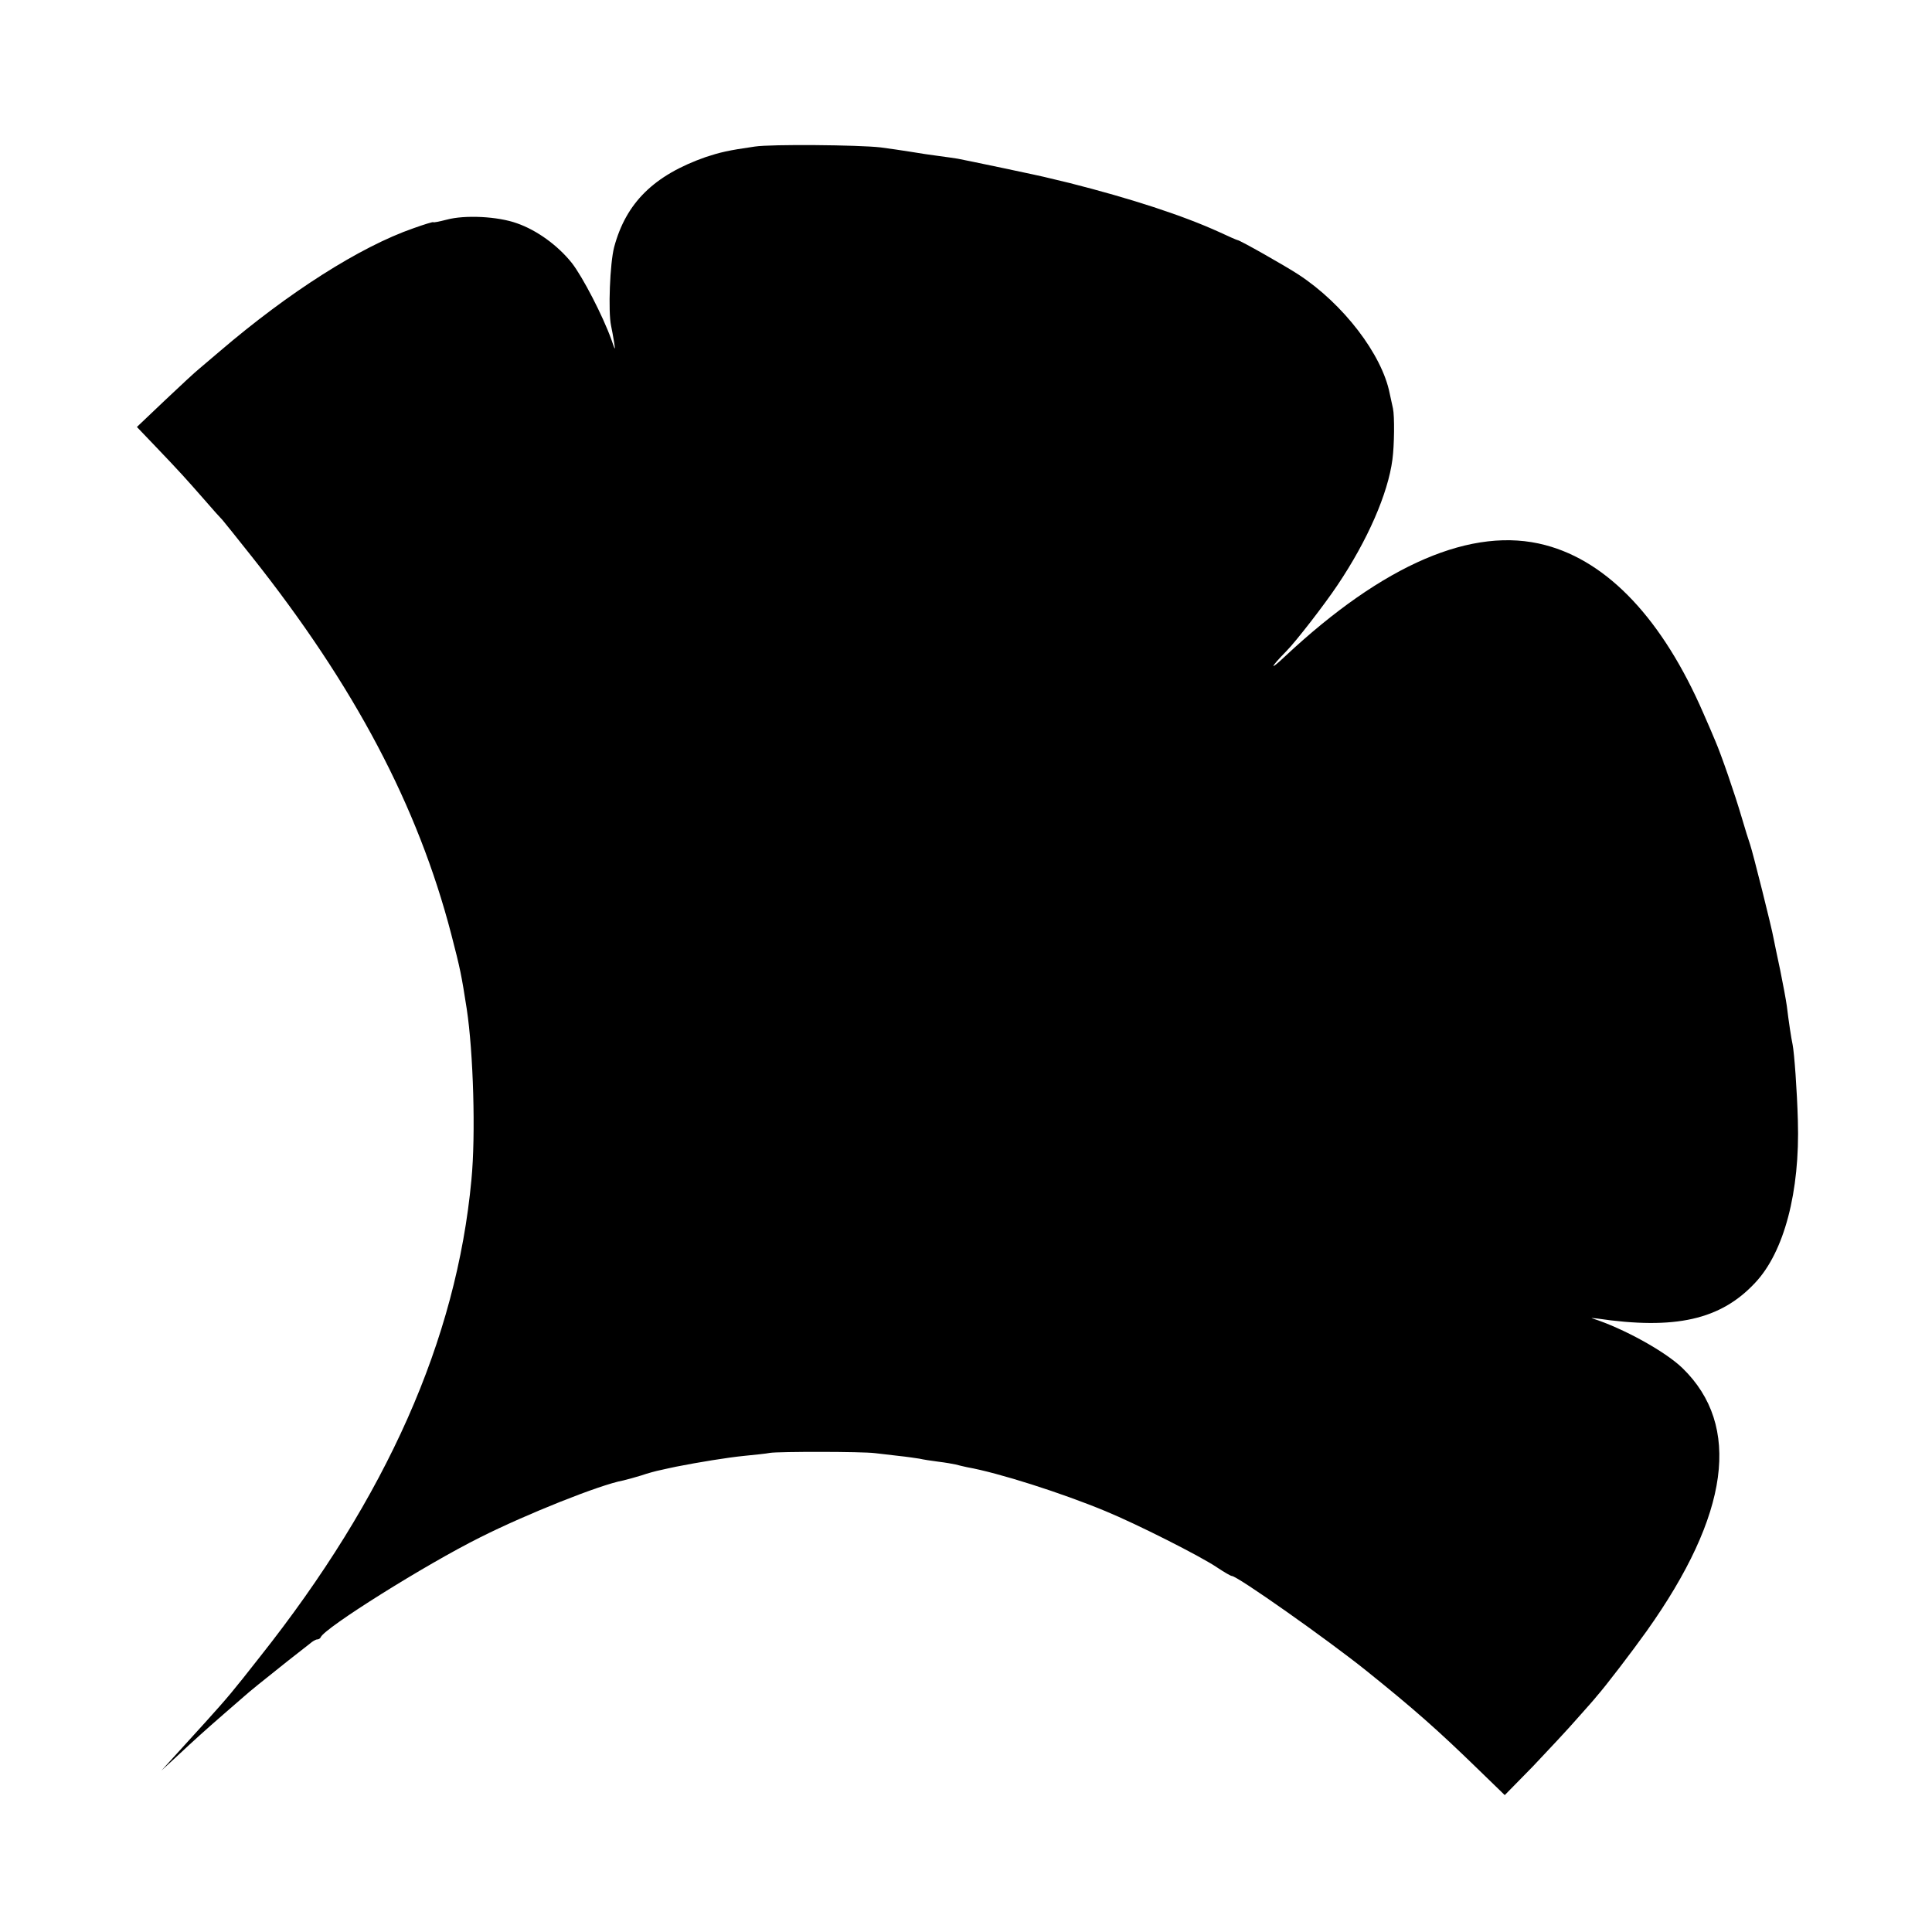
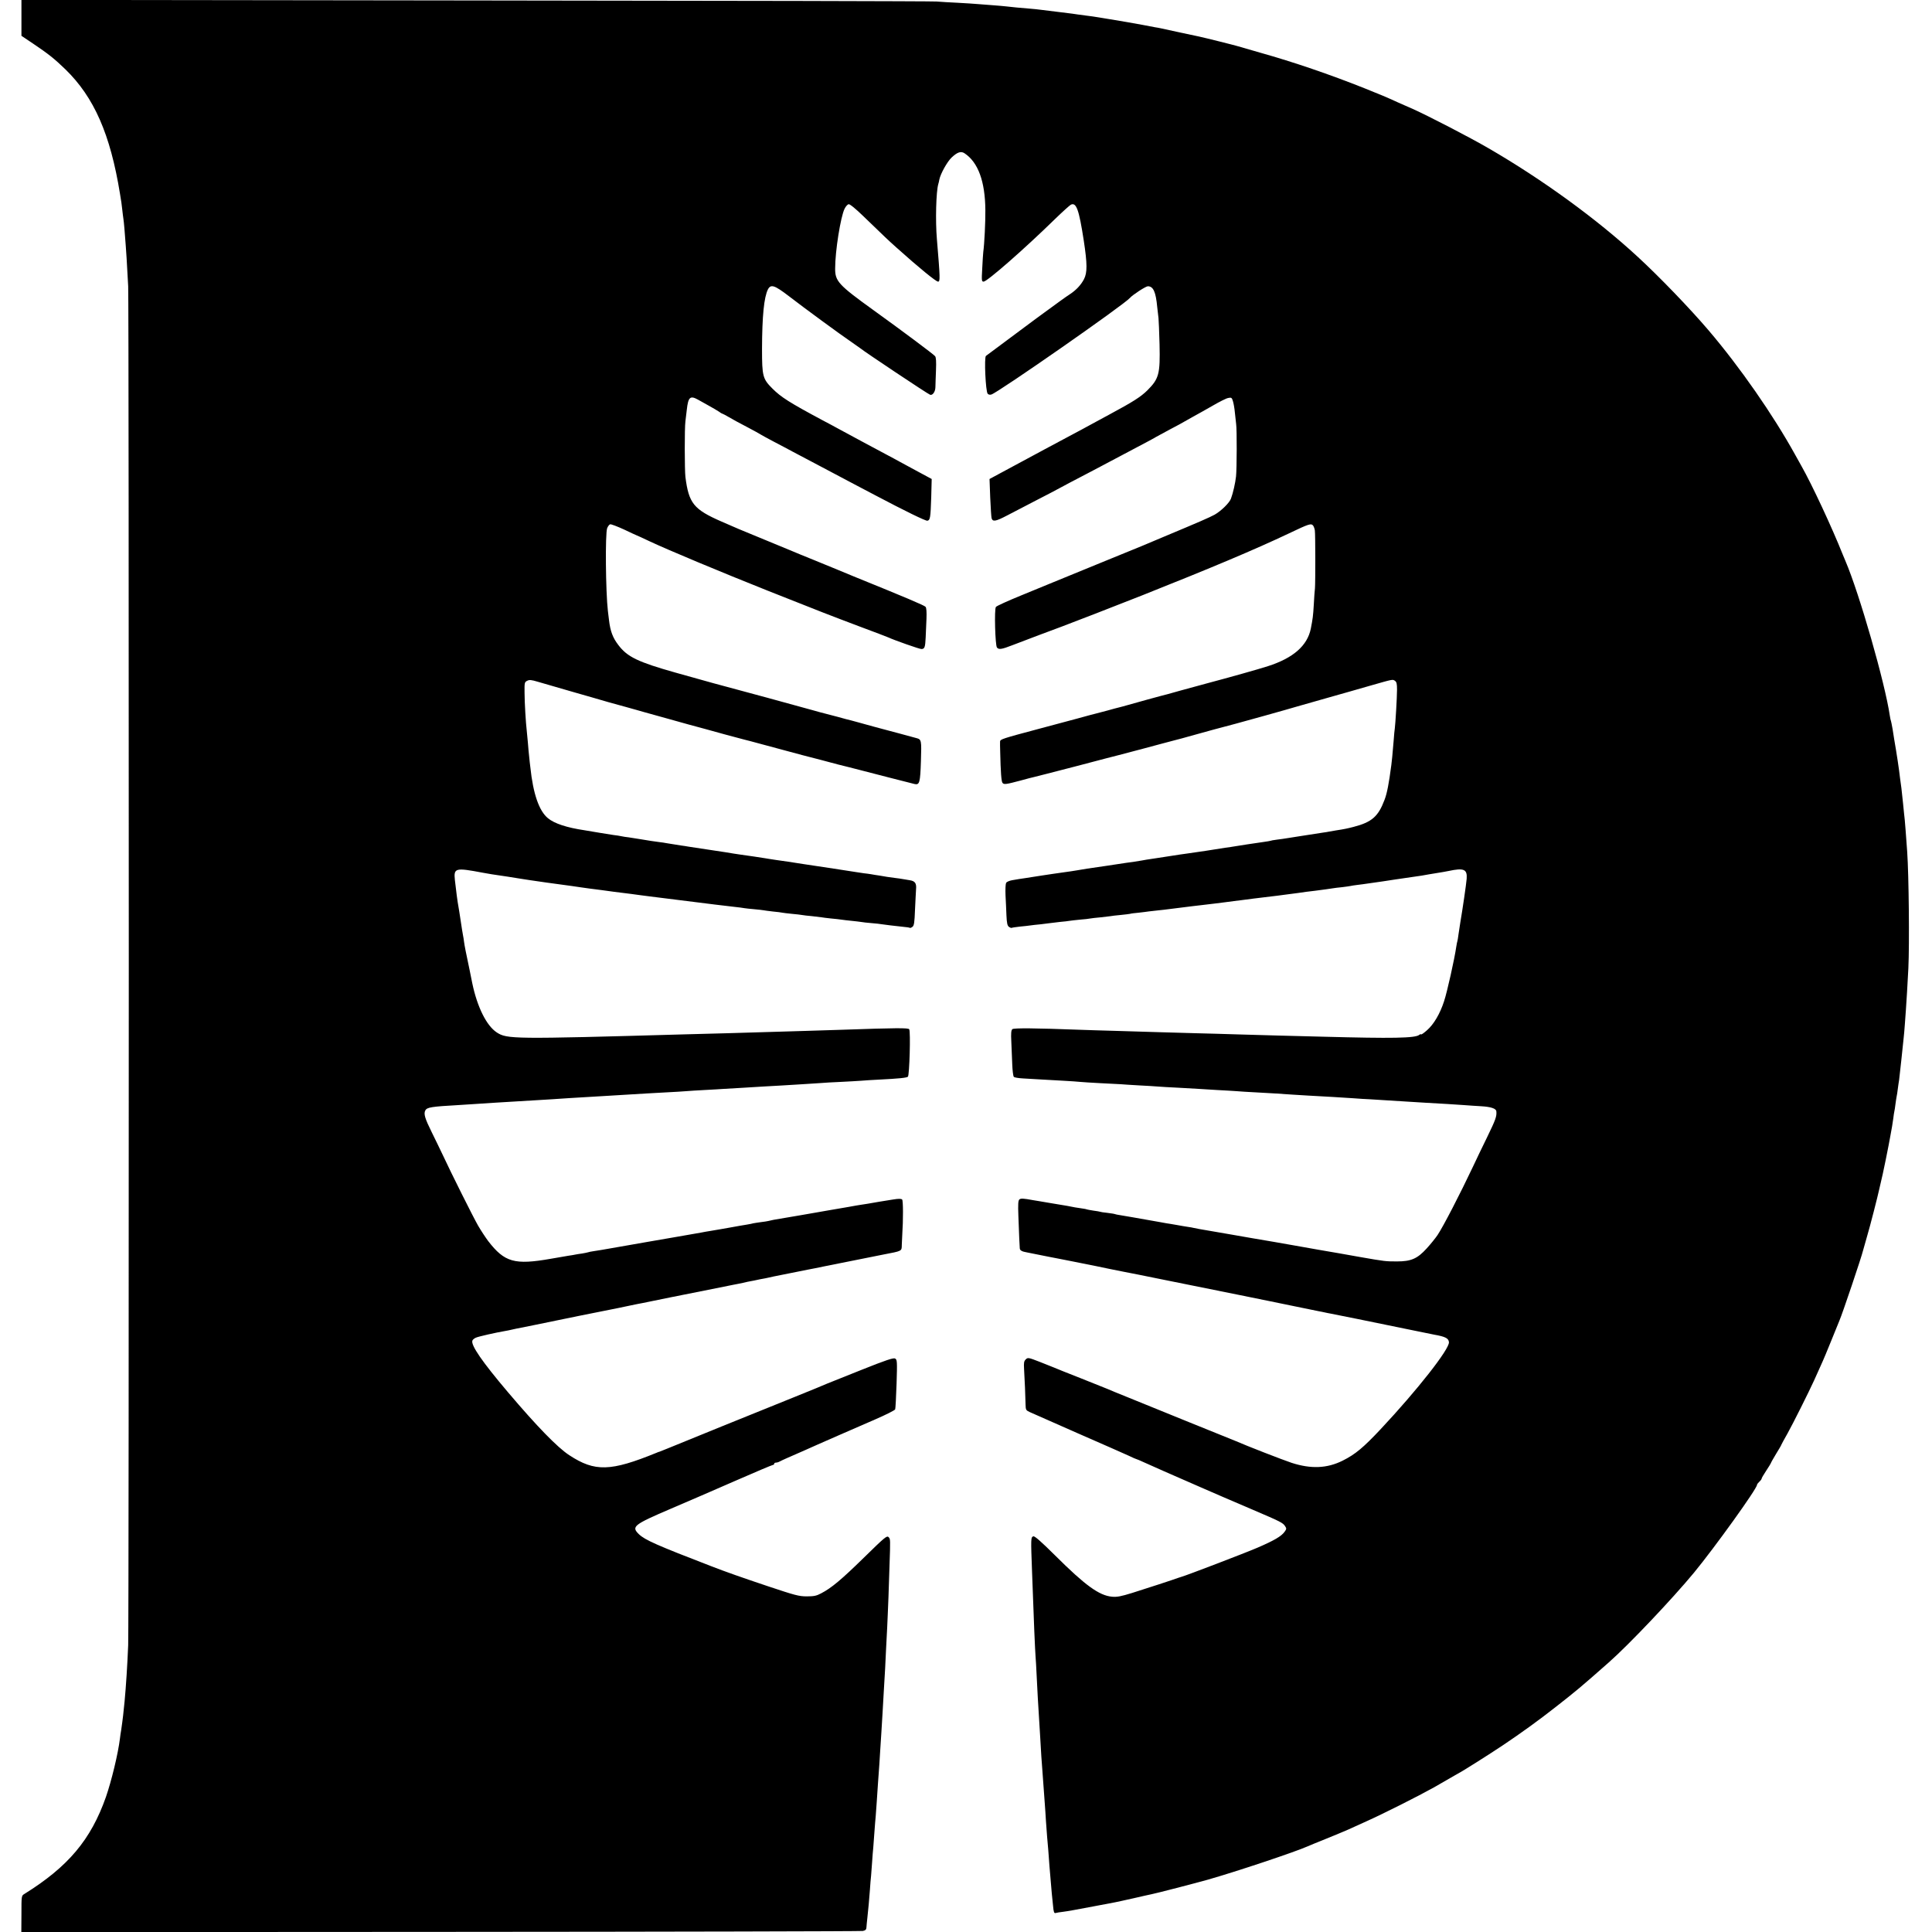
- <svg xmlns="http://www.w3.org/2000/svg" version="1.0" width="700pt" height="700pt" viewBox="0 0 700 700" preserveAspectRatio="xMidYMid meet">
-   <g transform="translate(0,700) scale(0.1,-0.1)" fill="#000000" stroke="none">
-     <path d="M2735 6469 c-98 -14 -126 -21 -178 -38 -188 -66 -289 -166 -332 -327 -15 -58 -22 -232 -11 -284 3 -14 8 -41 11 -60 5 -32 4 -31 -10 10 -31 86 -104 227 -143 277 -51 64 -127 119 -199 144 -69 25 -189 31 -255 13 -27 -7 -48 -11 -48 -9 0 2 -33 -8 -72 -22 -193 -67 -452 -232 -702 -446 -27 -23 -60 -51 -73 -62 -14 -11 -70 -63 -126 -116 l-101 -96 66 -69 c90 -94 114 -121 178 -194 30 -35 60 -68 66 -74 5 -6 53 -65 105 -131 374 -471 603 -905 724 -1370 33 -127 37 -148 56 -270 24 -157 33 -457 17 -620 -54 -579 -307 -1149 -767 -1729 -98 -125 -114 -144 -196 -235 -54 -59 -60 -66 -120 -132 l-40 -44 50 46 c76 71 104 96 175 158 36 31 70 61 76 66 14 13 72 60 154 125 36 28 73 57 83 65 9 8 21 15 26 15 5 0 11 3 13 8 14 34 381 264 578 362 167 84 435 191 518 206 13 3 42 11 65 18 23 8 56 17 72 20 17 4 41 9 55 12 81 16 185 33 245 39 39 4 81 8 95 11 32 5 334 5 380 -1 19 -2 58 -7 86 -10 29 -3 62 -8 75 -10 13 -3 44 -8 69 -11 25 -3 53 -8 62 -10 10 -3 29 -7 42 -10 113 -20 342 -93 501 -159 112 -46 346 -164 406 -205 24 -16 48 -30 52 -30 20 0 346 -230 487 -343 173 -139 259 -215 403 -355 l99 -96 102 104 c55 58 128 136 161 174 33 37 65 73 70 80 32 36 129 163 181 236 301 423 344 745 130 953 -63 61 -216 145 -326 180 -8 2 -1 2 15 0 284 -42 449 -5 574 129 105 111 163 330 155 588 -3 110 -13 245 -19 275 -5 23 -14 82 -21 140 -3 22 -14 81 -24 130 -11 50 -21 101 -24 115 -6 36 -75 311 -85 340 -5 14 -19 59 -31 100 -24 82 -74 227 -95 275 -7 17 -26 62 -43 100 -147 339 -345 550 -573 610 -263 70 -586 -69 -944 -404 -57 -54 -54 -41 5 19 35 35 140 171 186 240 109 162 183 332 199 455 7 51 8 158 2 185 -2 8 -7 33 -12 55 -28 141 -168 324 -330 430 -47 31 -213 125 -221 125 -2 0 -32 13 -66 29 -134 61 -322 122 -543 178 -33 8 -67 16 -75 18 -25 7 -303 65 -330 70 -14 2 -45 7 -70 10 -25 3 -70 10 -100 15 -30 5 -80 12 -110 16 -79 9 -396 12 -455 3z" />
+ <svg xmlns="http://www.w3.org/2000/svg" version="1.0" width="1667pt" height="1667pt" viewBox="0 0 1667 1667" preserveAspectRatio="xMidYMid meet">
+   <g transform="translate(0,1667) scale(0.1,-0.1)" fill="#000000" stroke="none">
+     <path d="M185 16516 l0 -155 100 -67 c132 -89 184 -130 279 -222 248 -241 388 -561 471 -1072 12 -71 14 -86 20 -140 3 -30 8 -66 10 -80 4 -23 12 -116 20 -230 4 -43 9 -132 21 -350 7 -124 7 -11542 0 -11725 -7 -173 -19 -357 -31 -485 -11 -106 -16 -157 -20 -180 -2 -14 -6 -43 -9 -65 -4 -22 -9 -56 -11 -75 -16 -132 -73 -366 -121 -505 -130 -369 -325 -601 -704 -837 -25 -15 -25 -16 -25 -172 l-1 -157 3616 2 c1988 1 3629 5 3645 8 23 5 30 12 31 31 1 14 4 51 8 83 9 81 15 150 22 242 3 44 7 98 10 120 2 22 6 76 9 120 3 44 7 100 10 125 2 25 7 86 10 135 4 50 8 110 11 135 2 25 6 81 9 125 3 44 7 112 10 150 11 143 15 212 20 295 3 47 7 117 10 155 2 39 7 113 10 165 3 52 7 131 10 175 10 160 16 272 20 370 3 55 7 142 10 194 3 52 7 169 11 260 3 91 7 213 9 271 8 230 8 231 -8 247 -15 15 -33 -1 -209 -173 -197 -193 -284 -266 -373 -312 -41 -22 -63 -26 -125 -26 -67 0 -102 10 -330 86 -224 75 -372 127 -490 173 -473 182 -576 228 -627 277 -68 66 -47 82 277 221 135 57 385 166 557 241 171 75 316 136 322 136 6 0 11 5 11 10 0 6 7 10 15 10 8 0 23 4 33 10 9 5 37 18 62 29 83 36 235 103 265 117 44 20 304 133 497 217 92 40 170 79 172 87 3 8 8 108 12 222 6 194 5 207 -13 216 -14 8 -78 -13 -293 -99 -151 -60 -284 -113 -295 -118 -11 -6 -137 -57 -280 -115 -311 -125 -1004 -406 -1095 -444 -36 -15 -67 -27 -70 -28 -3 0 -14 -4 -25 -9 -397 -162 -532 -166 -753 -21 -103 67 -281 251 -527 541 -224 264 -324 409 -309 448 3 8 16 19 30 25 21 10 172 44 254 58 14 2 36 7 50 10 14 3 34 8 45 10 11 2 88 17 170 34 83 17 161 33 175 36 14 3 102 21 195 40 94 19 181 36 195 39 14 3 48 9 75 15 28 6 59 12 70 14 11 2 56 12 100 21 44 9 91 19 105 21 21 4 178 36 245 50 127 26 518 104 545 109 19 3 55 11 80 16 25 6 56 13 70 15 14 2 36 7 50 10 14 3 36 8 50 10 14 2 36 7 50 10 14 3 34 8 45 10 11 2 79 16 150 30 72 14 141 28 155 31 14 2 77 15 140 28 63 13 129 26 145 29 42 8 82 16 205 41 14 3 81 16 150 30 166 32 160 28 161 84 1 25 3 64 4 86 9 134 8 296 -1 305 -8 8 -32 8 -80 0 -91 -14 -153 -25 -216 -36 -18 -3 -44 -7 -58 -9 -14 -2 -63 -10 -110 -19 -131 -23 -143 -25 -175 -30 -16 -3 -70 -12 -120 -21 -49 -9 -101 -18 -115 -20 -29 -5 -190 -32 -235 -40 -16 -3 -37 -8 -45 -10 -8 -2 -37 -7 -65 -10 -27 -4 -57 -8 -65 -10 -8 -3 -32 -7 -54 -11 -21 -3 -48 -8 -60 -10 -11 -2 -47 -8 -78 -14 -32 -6 -70 -12 -85 -15 -16 -3 -55 -10 -88 -15 -33 -5 -71 -12 -85 -15 -47 -8 -364 -64 -455 -79 -30 -5 -120 -21 -320 -56 -60 -11 -128 -22 -150 -25 -22 -3 -46 -8 -54 -11 -8 -2 -30 -7 -50 -10 -20 -2 -45 -7 -57 -9 -12 -3 -39 -7 -60 -10 -21 -3 -89 -15 -151 -26 -313 -55 -399 -31 -541 153 -23 31 -62 90 -87 133 -45 79 -230 449 -303 606 -22 47 -66 137 -96 198 -60 121 -72 161 -56 190 14 27 54 33 285 46 55 3 125 8 155 10 63 5 237 15 485 30 55 3 129 8 165 10 36 3 103 7 150 10 169 10 256 15 335 20 72 5 133 8 330 20 33 2 114 6 180 10 66 3 140 8 165 10 25 2 97 7 160 10 63 3 140 8 170 10 30 2 100 6 155 9 55 4 136 8 180 11 44 2 116 7 160 9 44 3 125 8 180 11 55 3 125 8 155 10 30 3 109 7 175 10 66 3 145 8 175 10 30 3 102 7 160 10 159 8 234 15 244 25 13 13 24 390 11 409 -7 13 -114 12 -575 -4 -58 -2 -202 -6 -320 -10 -118 -3 -285 -8 -370 -11 -85 -2 -222 -7 -305 -9 -82 -2 -251 -7 -375 -10 -1479 -42 -1525 -41 -1614 17 -88 58 -168 218 -211 424 -2 10 -13 64 -24 119 -32 150 -42 202 -47 238 -2 18 -6 43 -9 57 -3 14 -12 70 -20 125 -8 55 -17 109 -19 120 -9 48 -20 134 -31 231 -11 105 2 109 240 64 54 -10 83 -15 215 -34 25 -4 70 -11 100 -16 30 -5 71 -11 90 -14 19 -3 85 -12 145 -21 120 -17 145 -20 220 -30 28 -4 61 -9 75 -11 55 -8 99 -14 180 -24 47 -6 96 -13 110 -15 14 -2 50 -6 80 -10 56 -7 74 -9 145 -19 22 -3 60 -8 85 -11 25 -3 61 -7 80 -10 19 -3 55 -7 80 -10 25 -3 61 -8 80 -10 19 -2 91 -11 160 -20 69 -9 141 -18 160 -20 62 -8 105 -13 169 -20 34 -4 72 -8 84 -11 12 -2 49 -6 84 -9 34 -3 70 -7 80 -9 10 -2 47 -7 83 -11 36 -3 72 -8 80 -10 8 -2 46 -6 83 -10 37 -3 77 -8 87 -10 10 -2 50 -7 87 -10 37 -4 75 -9 83 -10 8 -2 44 -6 80 -10 36 -3 76 -8 90 -10 14 -2 52 -7 85 -10 33 -3 71 -8 85 -10 14 -3 54 -7 90 -10 36 -3 76 -7 90 -10 33 -5 100 -13 175 -21 33 -3 63 -7 66 -10 3 -2 13 2 22 9 14 10 18 38 22 147 3 74 8 154 9 177 5 52 -9 71 -54 78 -19 3 -46 7 -60 10 -14 3 -45 7 -70 10 -25 3 -54 7 -65 9 -11 2 -40 7 -65 11 -25 3 -58 9 -75 12 -16 3 -43 6 -60 8 -16 2 -43 6 -60 9 -16 3 -106 17 -200 31 -229 34 -306 46 -395 60 -14 2 -61 9 -105 15 -44 7 -87 13 -95 15 -18 3 -161 25 -210 31 -19 3 -46 7 -60 9 -38 7 -73 12 -225 35 -77 12 -151 23 -165 25 -14 3 -43 7 -65 10 -89 14 -101 16 -125 20 -14 3 -41 7 -60 9 -41 5 -93 13 -170 26 -30 5 -73 12 -95 15 -22 2 -51 7 -65 10 -14 3 -43 8 -65 10 -22 3 -78 12 -125 20 -47 8 -103 17 -125 21 -155 23 -261 58 -317 104 -77 63 -128 211 -152 440 -3 25 -8 65 -10 90 -3 25 -8 79 -11 120 -4 41 -8 89 -10 105 -8 65 -19 245 -19 330 -1 84 0 90 23 101 19 10 36 8 90 -8 73 -21 298 -87 321 -93 8 -2 71 -20 140 -40 69 -20 139 -40 155 -45 112 -31 187 -51 235 -65 30 -9 62 -18 70 -20 8 -2 89 -25 180 -50 192 -54 236 -66 345 -95 44 -12 121 -33 170 -47 50 -14 97 -26 105 -28 8 -2 35 -9 60 -16 25 -7 50 -13 55 -14 6 -2 64 -17 130 -35 248 -67 300 -81 316 -85 10 -2 79 -20 155 -40 77 -20 146 -39 154 -41 15 -3 163 -41 190 -48 48 -13 458 -118 472 -121 42 -9 48 12 54 196 6 186 5 189 -41 201 -11 3 -74 20 -140 38 -66 18 -160 43 -210 56 -49 14 -115 31 -145 40 -30 8 -62 17 -70 19 -8 1 -59 15 -113 30 -53 14 -105 28 -115 30 -9 2 -51 13 -92 25 -90 26 -728 199 -753 205 -18 4 -127 34 -437 121 -326 92 -418 136 -495 239 -48 62 -69 120 -80 212 -2 21 -7 58 -10 82 -19 165 -24 669 -6 714 6 15 17 30 25 33 7 3 62 -18 121 -45 59 -28 108 -51 110 -51 2 0 52 -23 111 -51 157 -74 627 -270 1014 -424 470 -187 536 -212 795 -310 127 -47 239 -90 250 -95 54 -25 268 -100 285 -100 28 0 33 15 37 99 2 42 5 115 7 163 2 56 0 93 -8 102 -9 12 -177 83 -621 263 -60 25 -123 51 -140 58 -16 7 -104 43 -195 80 -91 37 -178 72 -195 80 -16 7 -120 50 -230 95 -110 45 -213 88 -230 95 -16 7 -84 37 -150 65 -240 105 -282 157 -311 385 -7 59 -8 422 0 480 3 22 8 67 12 100 12 109 29 124 96 87 18 -10 60 -34 93 -52 33 -18 72 -41 87 -51 14 -11 29 -19 32 -19 3 0 27 -13 53 -28 26 -16 98 -55 158 -86 61 -32 115 -62 120 -66 6 -4 55 -31 110 -60 55 -29 132 -69 170 -90 39 -20 120 -63 180 -95 61 -32 137 -72 170 -90 33 -18 110 -58 170 -90 61 -32 146 -77 190 -100 254 -134 432 -221 447 -218 24 6 27 24 33 204 l4 156 -117 63 c-64 35 -135 73 -157 85 -22 12 -80 44 -130 70 -158 84 -235 126 -400 215 -27 15 -90 49 -140 75 -282 151 -356 198 -430 272 -84 84 -90 106 -90 343 1 283 17 445 51 513 25 47 56 37 179 -57 136 -105 451 -336 540 -396 36 -25 71 -50 78 -55 36 -30 580 -393 602 -401 21 -8 45 25 46 64 0 20 3 86 5 146 3 76 1 113 -8 123 -14 17 -272 210 -533 398 -301 217 -330 249 -329 359 0 151 47 444 81 514 10 21 26 38 35 40 11 2 60 -38 130 -106 178 -172 210 -203 284 -269 193 -173 340 -293 358 -293 19 0 18 29 -10 365 -14 161 -7 412 12 477 3 9 7 26 9 39 10 50 68 154 106 190 50 47 81 57 112 36 117 -78 177 -243 179 -489 1 -104 -8 -290 -18 -363 -2 -16 -6 -81 -9 -142 -6 -105 -5 -113 12 -113 31 1 350 280 616 540 65 63 127 119 137 124 47 22 70 -43 111 -309 31 -203 31 -277 2 -334 -27 -51 -68 -95 -125 -132 -34 -22 -89 -62 -283 -204 -38 -28 -151 -112 -250 -186 -99 -74 -184 -137 -188 -140 -16 -12 -3 -305 15 -326 6 -8 19 -11 32 -7 61 19 1150 778 1196 834 21 25 136 100 154 100 47 0 69 -49 81 -180 4 -36 9 -78 11 -95 2 -16 6 -118 9 -226 6 -257 -5 -297 -106 -398 -57 -56 -125 -99 -324 -206 -38 -21 -92 -50 -120 -65 -27 -15 -85 -46 -127 -69 -134 -71 -231 -123 -283 -151 -27 -15 -86 -46 -130 -70 -161 -86 -202 -108 -288 -155 l-89 -48 6 -161 c4 -88 9 -168 12 -178 10 -32 36 -27 137 26 56 29 170 88 252 131 83 42 177 92 210 110 33 18 114 61 180 95 66 35 152 79 190 100 39 20 115 61 170 90 224 118 270 143 280 150 6 4 60 33 120 65 61 32 115 61 120 65 6 4 42 24 80 45 39 21 115 64 171 96 55 32 114 62 131 65 28 6 32 3 41 -27 6 -19 14 -63 17 -99 4 -36 9 -81 11 -100 7 -47 6 -382 -1 -450 -6 -57 -26 -145 -44 -193 -14 -37 -86 -107 -141 -138 -46 -25 -136 -64 -435 -189 -93 -39 -179 -75 -190 -80 -11 -4 -171 -70 -355 -145 -184 -75 -371 -152 -415 -170 -44 -18 -170 -70 -280 -115 -110 -45 -205 -88 -212 -97 -15 -19 -6 -331 9 -350 16 -20 41 -16 136 21 110 42 349 133 427 161 97 36 431 166 690 268 596 237 972 395 1265 534 176 84 193 89 210 68 6 -8 13 -27 15 -42 5 -37 5 -447 1 -498 -3 -22 -7 -85 -10 -140 -6 -102 -9 -122 -26 -210 -30 -146 -151 -253 -370 -323 -80 -26 -333 -97 -540 -152 -85 -23 -184 -50 -220 -60 -73 -21 -150 -42 -165 -45 -13 -3 -188 -51 -279 -77 -38 -11 -76 -21 -85 -23 -9 -2 -51 -13 -93 -25 -43 -11 -85 -23 -95 -25 -10 -2 -85 -22 -168 -45 -82 -22 -235 -63 -340 -91 -308 -82 -325 -88 -326 -107 -1 -9 0 -48 1 -87 4 -180 10 -258 20 -270 13 -16 31 -13 159 21 51 14 103 28 115 30 11 2 176 45 366 94 190 50 353 93 364 95 10 2 102 27 205 54 102 28 222 59 266 71 44 11 103 27 130 35 57 17 382 105 405 110 18 4 463 128 535 150 28 8 145 41 260 74 116 33 280 79 365 104 203 58 196 57 217 42 14 -10 17 -27 17 -76 0 -68 -14 -297 -19 -333 -2 -11 -7 -59 -10 -106 -12 -141 -14 -163 -20 -210 -21 -161 -37 -245 -59 -302 -54 -143 -109 -192 -268 -233 -55 -14 -78 -19 -150 -30 -18 -3 -44 -7 -58 -10 -14 -3 -38 -7 -55 -9 -102 -16 -165 -26 -200 -31 -22 -3 -65 -10 -95 -15 -30 -5 -77 -12 -104 -15 -27 -3 -52 -8 -55 -10 -3 -1 -30 -6 -60 -10 -30 -4 -63 -9 -75 -11 -11 -2 -38 -6 -61 -9 -22 -3 -65 -10 -95 -15 -30 -5 -75 -12 -100 -15 -25 -4 -99 -15 -165 -26 -66 -10 -140 -21 -165 -24 -25 -3 -85 -12 -135 -20 -49 -8 -108 -17 -130 -20 -75 -11 -100 -15 -125 -20 -14 -2 -42 -7 -62 -10 -47 -6 -105 -15 -138 -20 -22 -4 -160 -24 -270 -40 -19 -3 -60 -10 -90 -15 -30 -5 -75 -12 -100 -15 -25 -3 -72 -10 -105 -15 -33 -5 -78 -12 -100 -15 -22 -4 -51 -8 -64 -10 -13 -2 -45 -7 -70 -11 -25 -4 -53 -8 -61 -9 -8 -2 -34 -6 -58 -10 -23 -4 -46 -14 -51 -23 -5 -10 -7 -57 -5 -107 3 -49 6 -128 8 -174 3 -66 8 -88 21 -98 10 -7 21 -11 24 -9 3 2 35 7 71 11 36 3 76 8 90 10 14 2 54 7 90 10 36 4 72 9 80 10 8 1 46 6 83 10 37 3 77 8 87 10 11 2 50 6 88 10 38 3 78 7 90 10 11 2 52 7 89 10 37 4 76 9 85 10 9 2 48 7 85 10 37 4 75 8 83 10 8 3 42 7 75 10 33 4 72 8 88 11 15 2 51 6 80 9 28 3 68 7 87 10 19 2 55 7 80 10 25 3 61 8 80 10 19 3 76 9 125 15 96 11 149 18 205 25 19 3 53 7 75 10 22 2 96 12 165 21 69 9 143 18 165 20 22 2 72 9 110 14 39 5 90 12 115 15 25 4 56 8 70 10 14 2 48 6 75 9 64 8 135 18 159 22 10 2 44 6 75 9 31 4 63 8 71 10 8 2 38 7 65 10 28 3 61 8 75 10 14 2 45 7 70 10 25 3 104 15 175 26 176 26 189 28 233 34 20 3 48 8 62 11 14 2 39 7 55 9 57 9 90 15 115 20 131 28 161 15 155 -67 -4 -49 -35 -262 -55 -378 -5 -30 -12 -77 -16 -105 -3 -27 -8 -52 -9 -55 -2 -3 -6 -26 -10 -50 -15 -105 -79 -391 -105 -469 -35 -108 -89 -200 -148 -251 -25 -22 -47 -38 -50 -35 -3 3 -10 1 -16 -4 -34 -29 -230 -32 -831 -16 -121 3 -296 8 -390 10 -93 3 -252 7 -352 10 -101 3 -260 8 -355 10 -95 3 -238 7 -318 9 -80 3 -244 8 -365 11 -121 3 -267 8 -325 10 -372 14 -562 16 -575 5 -10 -9 -13 -34 -9 -108 2 -53 6 -141 8 -195 2 -54 8 -103 14 -109 5 -5 40 -11 78 -13 38 -2 107 -6 154 -9 47 -3 135 -8 195 -11 61 -3 126 -8 145 -10 19 -2 98 -7 175 -11 77 -4 156 -8 175 -9 19 -2 89 -6 155 -10 66 -3 140 -8 165 -10 25 -2 103 -7 173 -10 71 -4 150 -8 175 -10 26 -2 99 -6 162 -10 63 -3 140 -8 170 -10 30 -3 102 -7 160 -10 128 -7 232 -13 325 -20 67 -4 155 -10 345 -20 47 -3 126 -8 175 -11 50 -4 115 -8 145 -9 69 -4 234 -14 320 -20 36 -2 109 -7 162 -10 144 -8 244 -14 328 -20 41 -3 109 -8 150 -10 85 -5 129 -20 131 -44 4 -43 -5 -70 -79 -222 -44 -90 -99 -204 -122 -254 -113 -239 -255 -514 -306 -591 -19 -28 -61 -80 -94 -116 -80 -88 -134 -112 -255 -112 -99 0 -103 0 -320 38 -82 15 -163 29 -180 32 -66 11 -268 46 -395 69 -74 13 -148 26 -165 29 -51 8 -339 58 -360 62 -20 4 -231 40 -290 50 -16 3 -37 7 -45 9 -8 2 -31 7 -50 9 -19 3 -64 10 -100 17 -36 6 -74 13 -85 14 -11 2 -36 6 -55 10 -203 36 -311 55 -344 60 -21 3 -41 7 -45 9 -3 2 -33 7 -66 11 -32 3 -62 8 -65 10 -3 1 -27 6 -54 9 -27 4 -52 9 -55 10 -3 2 -26 7 -51 10 -43 6 -62 9 -120 21 -14 2 -41 7 -60 10 -19 3 -60 10 -90 15 -30 5 -72 12 -94 16 -21 3 -46 7 -55 9 -81 15 -103 16 -115 6 -11 -9 -13 -40 -9 -144 6 -164 10 -257 12 -278 1 -18 19 -28 61 -35 14 -3 57 -11 95 -19 39 -8 81 -16 95 -19 14 -2 106 -21 205 -40 99 -20 189 -38 200 -40 11 -2 65 -13 120 -25 55 -11 111 -22 125 -25 14 -2 183 -36 375 -75 193 -39 474 -96 625 -126 151 -31 361 -73 465 -95 105 -21 201 -41 215 -44 14 -2 36 -7 50 -10 14 -3 36 -8 50 -10 33 -6 370 -74 645 -131 121 -25 234 -48 250 -51 96 -17 124 -31 127 -65 5 -59 -273 -413 -587 -748 -151 -161 -220 -219 -330 -274 -134 -67 -273 -73 -440 -19 -78 26 -392 148 -480 187 -16 7 -122 50 -235 95 -113 45 -281 114 -375 152 -93 38 -237 96 -320 130 -82 33 -163 66 -180 74 -16 7 -122 49 -235 94 -113 44 -214 85 -225 90 -11 5 -66 27 -123 49 -100 39 -104 39 -122 21 -15 -15 -17 -29 -14 -82 5 -77 12 -246 13 -309 1 -43 4 -48 34 -62 17 -8 203 -90 412 -182 209 -91 408 -179 443 -195 35 -17 65 -30 68 -30 3 0 29 -11 57 -24 29 -13 111 -50 182 -81 72 -31 144 -63 160 -70 17 -7 53 -23 80 -35 27 -12 63 -27 80 -35 75 -33 276 -120 450 -194 234 -100 254 -110 273 -139 14 -21 13 -25 -5 -50 -28 -38 -89 -74 -233 -136 -104 -45 -622 -243 -655 -251 -5 -1 -17 -5 -25 -8 -31 -12 -290 -97 -403 -132 -94 -29 -129 -36 -172 -32 -111 10 -231 97 -492 357 -122 121 -176 168 -187 164 -22 -8 -22 -14 -11 -309 15 -430 26 -673 30 -725 2 -25 7 -103 10 -175 7 -149 12 -227 19 -340 3 -44 8 -125 11 -180 3 -55 8 -131 10 -170 3 -38 7 -99 10 -135 8 -112 16 -223 20 -275 2 -27 7 -95 10 -150 4 -55 8 -116 10 -135 5 -49 15 -173 20 -250 9 -112 16 -193 20 -235 2 -22 7 -71 11 -108 5 -56 9 -67 23 -63 9 3 36 7 61 10 58 8 74 11 265 47 88 17 171 33 185 35 14 3 86 18 160 35 74 17 144 33 156 35 38 7 377 95 484 125 243 69 756 240 865 289 11 5 81 34 156 64 75 30 160 66 190 79 30 14 101 46 159 72 145 65 449 218 585 294 59 34 147 84 170 98 11 7 27 16 35 20 33 16 263 161 390 246 152 102 308 214 455 330 175 137 215 170 455 382 174 153 549 549 736 775 178 216 544 725 544 758 0 5 9 17 20 27 11 10 20 22 20 27 0 5 18 36 40 69 22 33 40 63 40 65 0 3 20 39 45 80 25 40 45 75 45 78 0 2 24 46 53 97 47 84 188 366 230 459 9 19 33 73 54 120 22 47 65 150 97 230 32 80 62 154 67 165 25 56 192 552 204 605 2 8 18 62 34 120 26 86 94 353 106 410 2 8 9 38 15 65 6 28 13 57 15 65 6 23 46 222 51 250 2 14 9 48 14 75 14 74 19 105 26 155 3 25 7 52 9 60 2 8 7 38 10 65 4 28 8 57 10 65 2 8 7 38 10 65 4 28 8 61 11 75 2 14 6 50 9 80 3 30 8 71 10 90 2 19 7 62 10 95 3 33 8 76 10 95 3 19 7 76 11 125 3 50 7 106 9 125 3 36 15 233 21 355 10 207 4 802 -10 1005 -13 175 -17 236 -21 275 -3 22 -9 87 -15 145 -6 58 -12 116 -14 130 -2 14 -7 50 -11 80 -9 82 -30 220 -51 340 -2 14 -9 54 -14 89 -6 36 -13 67 -14 70 -2 3 -7 24 -10 46 -41 281 -263 1055 -383 1335 -8 19 -19 44 -23 55 -91 229 -266 605 -357 765 -11 19 -35 62 -53 95 -192 347 -477 757 -748 1075 -161 189 -425 463 -612 635 -353 326 -824 668 -1285 935 -165 96 -523 281 -655 340 -41 18 -97 43 -125 55 -109 50 -151 67 -293 124 -296 118 -612 226 -897 306 -88 25 -173 50 -190 55 -28 9 -297 76 -340 85 -11 2 -85 18 -165 35 -80 17 -154 34 -165 36 -11 2 -33 7 -50 9 -16 3 -64 12 -105 20 -65 12 -194 35 -295 51 -16 2 -55 9 -85 14 -30 5 -77 12 -105 15 -27 3 -61 8 -75 10 -25 4 -36 6 -185 24 -44 6 -102 13 -130 16 -27 4 -70 8 -95 10 -76 6 -173 15 -210 20 -19 2 -71 7 -115 10 -44 3 -102 8 -130 10 -27 3 -104 7 -170 11 -66 3 -149 8 -185 11 -36 3 -1827 7 -3980 9 l-3915 5 0 -155z" />
  </g>
</svg>
